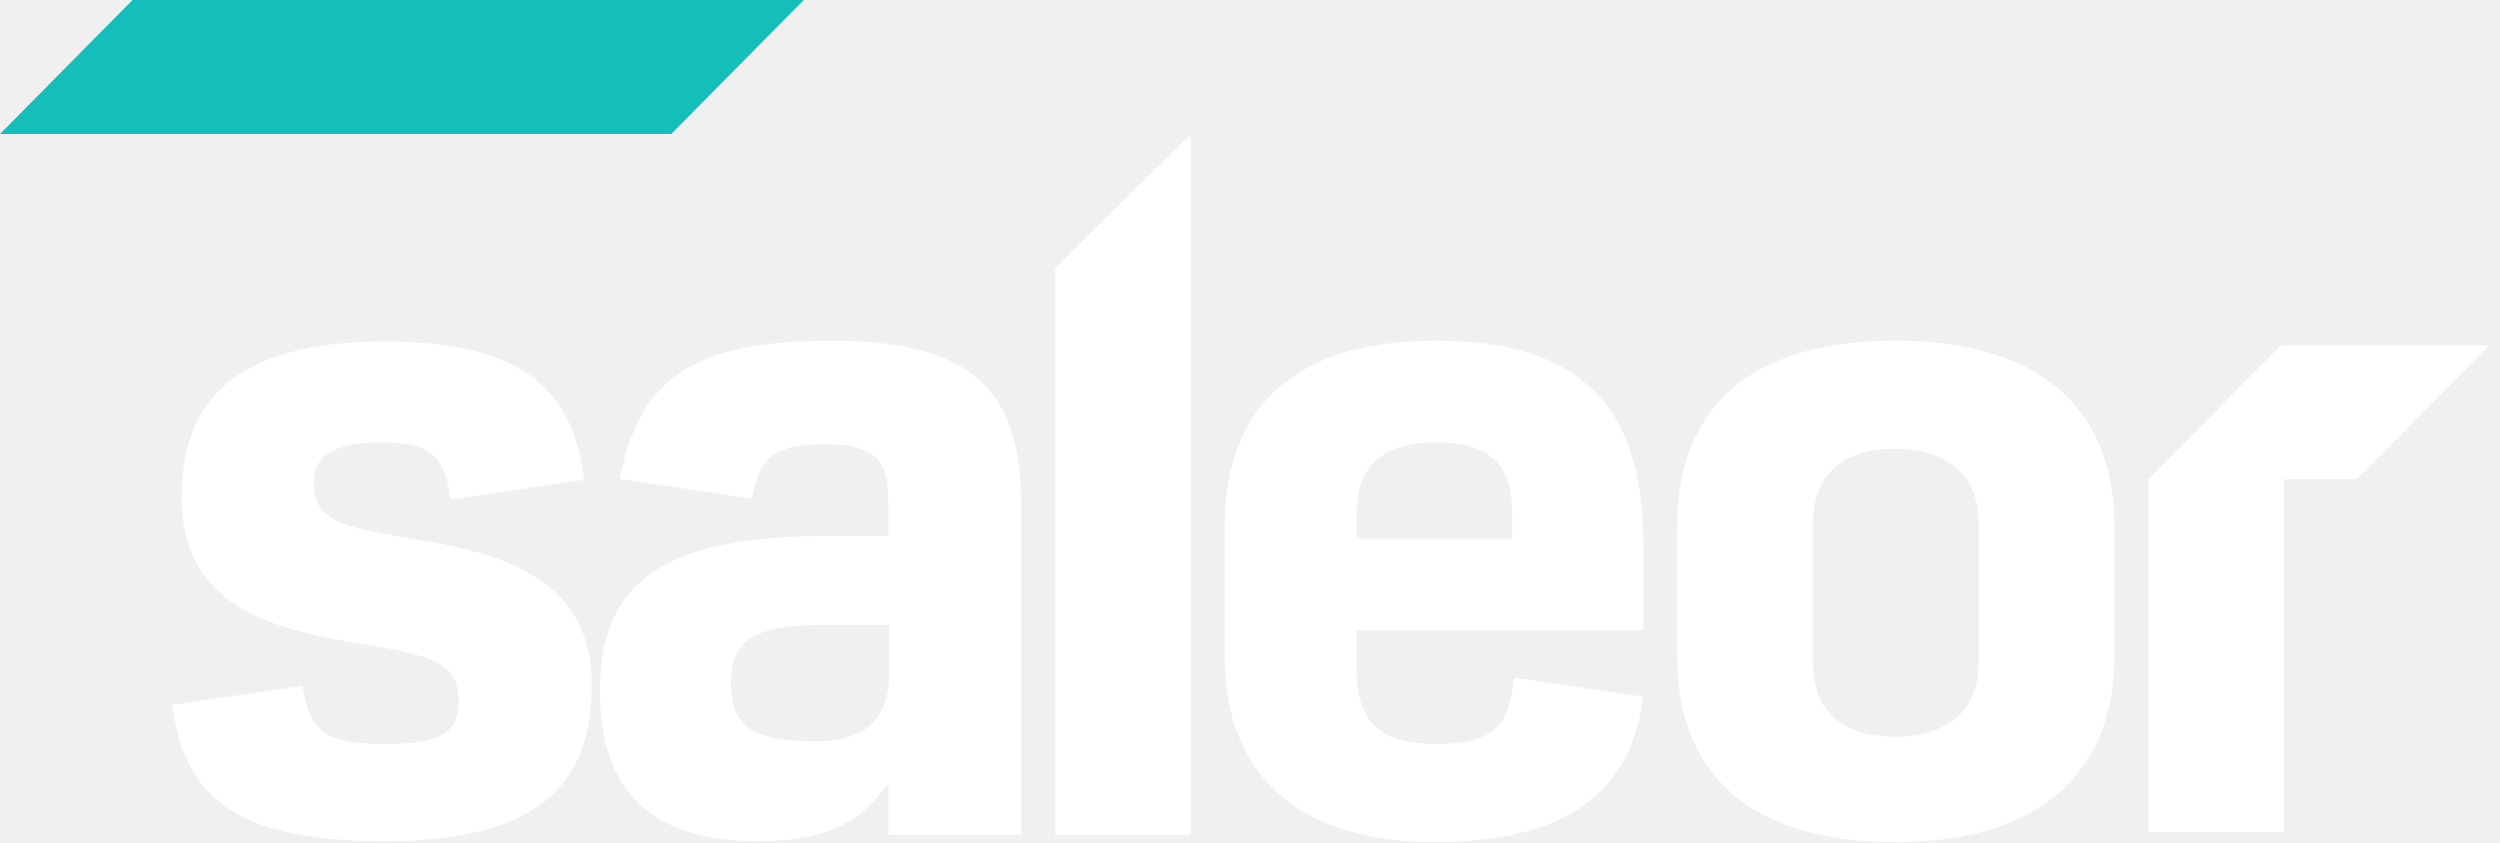
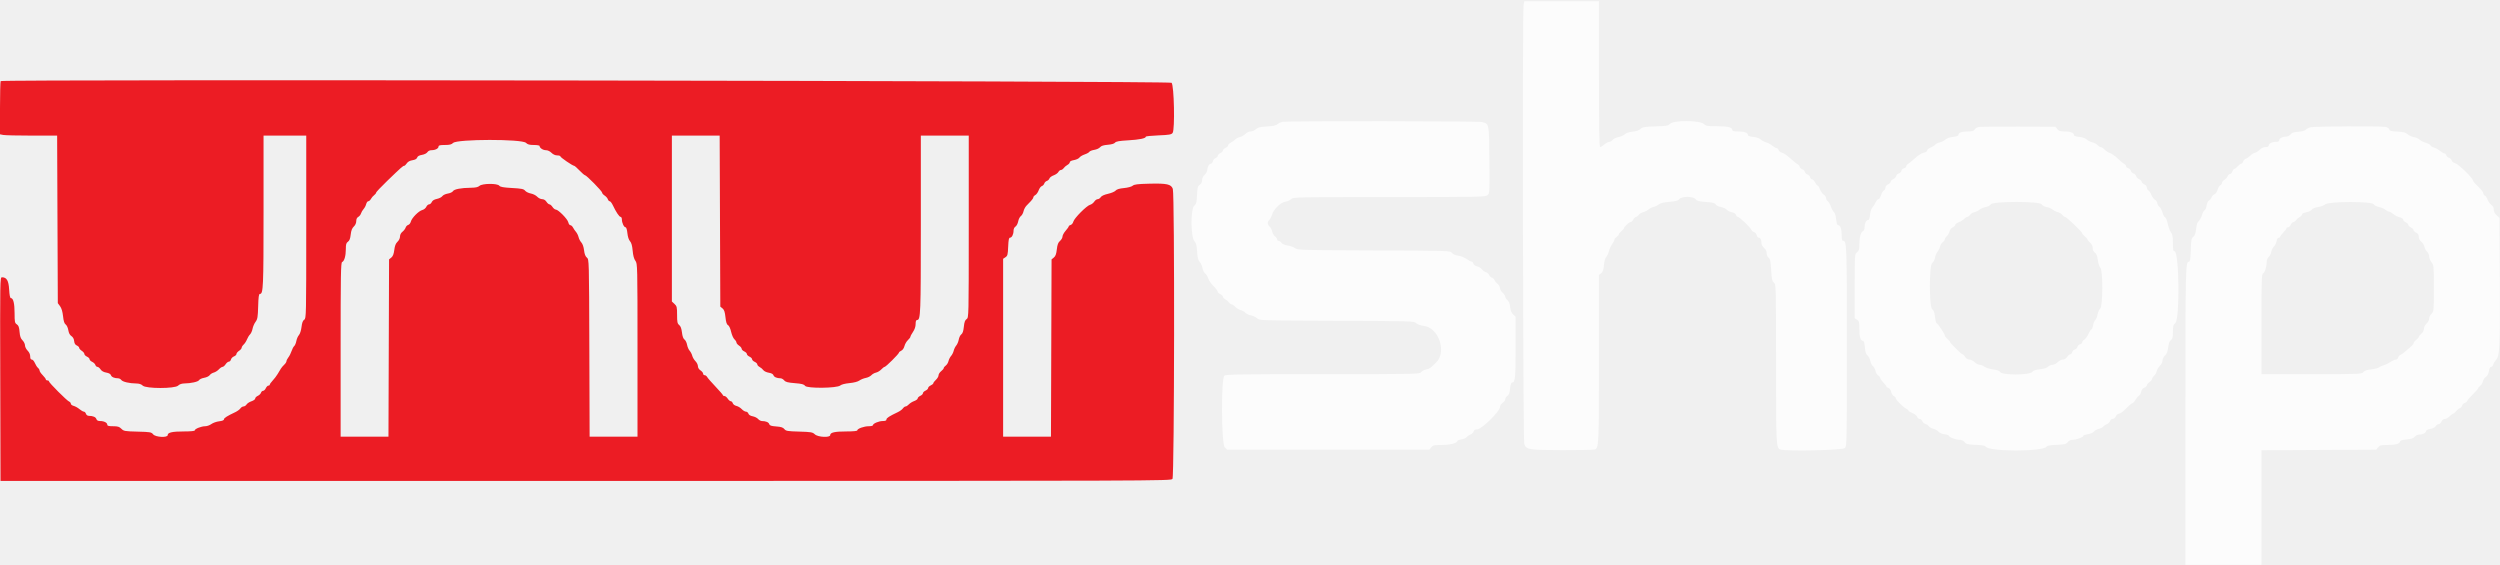
- <svg xmlns="http://www.w3.org/2000/svg" width="95" height="32" viewBox="0 0 95 32" fill="none">
-   <path d="M5.038 0L0 5.091H25.507L30.545 0H5.038Z" fill="#13BEBB" />
-   <path d="M14.642 31.965C20.909 31.965 22.485 29.445 22.485 25.994C22.485 21.748 18.653 20.954 15.466 20.436C13.031 20.022 11.921 19.815 11.921 18.331C11.921 17.226 12.887 16.812 14.463 16.812C16.397 16.812 16.934 17.364 17.113 18.986L22.199 18.227C21.769 14.741 19.799 12.98 14.606 12.98C8.912 12.98 6.907 15.258 6.907 18.883C6.871 23.577 11.312 24.061 14.606 24.613C16.648 24.993 17.436 25.338 17.436 26.684C17.436 27.789 16.755 28.272 14.714 28.272C12.458 28.272 11.777 27.892 11.491 26.063L6.549 26.788C7.014 30.481 9.199 31.965 14.642 31.965Z" fill="white" />
-   <path d="M31.035 28.169C28.635 28.169 27.776 27.651 27.776 25.925C27.776 24.371 28.635 23.75 31.214 23.75H33.792V25.545C33.792 27.271 32.933 28.169 31.035 28.169ZM28.814 31.965C31.608 31.965 32.861 31.068 33.757 29.756V31.724H38.806V19.228C38.806 15.051 37.194 12.946 31.608 12.946C26.2 12.946 24.302 14.464 23.55 18.192L28.564 18.952C28.886 17.364 29.352 16.881 31.429 16.881C33.434 16.881 33.757 17.709 33.757 19.09V20.367H31.393C24.983 20.367 22.798 22.3 22.798 26.235C22.798 30.101 24.768 31.965 28.814 31.965Z" fill="white" />
-   <path d="M40.095 31.724H45.252V5.091L40.095 10.182V31.724Z" fill="white" />
-   <path d="M51.555 20.47V19.539C51.555 17.916 52.307 16.811 54.563 16.811C56.748 16.811 57.464 17.744 57.464 19.539V20.47H51.555ZM54.563 32C60.508 32 62.084 29.238 62.442 26.477L57.536 25.752C57.321 27.409 56.999 28.272 54.563 28.272C52.093 28.272 51.555 27.064 51.555 25.476V23.957H62.442V20.643C62.442 16.018 60.616 12.945 54.563 12.945C48.583 12.945 46.541 16.052 46.541 19.987V24.958C46.541 28.79 48.619 32 54.563 32Z" fill="white" />
-   <path d="M72.004 32C77.912 32 80.348 28.997 80.348 24.958V19.987C80.348 15.88 77.912 12.945 72.004 12.945C66.094 12.945 63.731 15.88 63.731 19.987V24.958C63.731 28.997 66.059 32 72.004 32ZM72.004 27.996C69.926 27.996 68.888 26.926 68.888 25.2V19.884C68.888 18.123 69.926 17.053 72.004 17.053C74.081 17.053 75.191 18.123 75.191 19.884V25.2C75.191 26.926 74.081 27.996 72.004 27.996Z" fill="white" />
-   <path fill-rule="evenodd" clip-rule="evenodd" d="M89.558 18.213H86.794V31.616H81.637V18.213L86.675 13.123H94.596L89.558 18.213Z" fill="white" />
+ <svg xmlns="http://www.w3.org/2000/svg" id="svg" version="1.1" width="177" height="40" viewBox="0, 0, 400,90">
+   <g id="svgg">
+     <path id="path0" d="M243.774 0.625 C 243.564 1.894,243.672 70.210,243.884 70.833 C 244.197 71.750,244.592 71.814,250.000 71.822 C 252.612 71.826,254.914 71.785,255.115 71.731 C 255.817 71.543,255.833 71.210,255.833 57.210 L 255.833 43.803 256.192 43.513 C 256.465 43.292,256.570 42.985,256.628 42.236 C 256.676 41.617,256.815 41.126,257.001 40.917 C 257.164 40.733,257.351 40.332,257.416 40.024 C 257.481 39.716,257.714 39.199,257.934 38.876 C 258.154 38.552,258.333 38.203,258.333 38.100 C 258.333 37.998,258.483 37.820,258.667 37.705 C 258.850 37.591,259.000 37.415,259.000 37.314 C 259.000 37.214,259.188 36.984,259.417 36.804 C 259.646 36.623,259.833 36.410,259.833 36.329 C 259.833 36.103,260.655 35.333,260.896 35.333 C 261.014 35.333,261.211 35.146,261.333 34.917 C 261.456 34.688,261.652 34.500,261.769 34.500 C 261.886 34.500,262.082 34.355,262.206 34.178 C 262.330 34.002,262.653 33.804,262.924 33.740 C 263.195 33.676,263.567 33.488,263.750 33.324 C 263.933 33.159,264.308 32.972,264.583 32.907 C 264.858 32.842,265.233 32.659,265.417 32.499 C 265.643 32.302,266.178 32.173,267.083 32.099 C 268.116 32.014,268.479 31.915,268.693 31.661 C 269.104 31.174,270.911 31.187,271.310 31.680 C 271.539 31.963,271.845 32.044,272.969 32.121 C 274.052 32.195,274.381 32.278,274.505 32.509 C 274.593 32.674,274.949 32.852,275.316 32.914 C 275.676 32.975,276.100 33.167,276.258 33.342 C 276.416 33.517,276.795 33.707,277.101 33.764 C 277.438 33.828,277.695 33.992,277.756 34.184 C 277.811 34.358,277.944 34.500,278.053 34.501 C 278.303 34.502,280.082 36.207,280.227 36.583 C 280.286 36.738,280.478 36.902,280.653 36.948 C 280.828 36.994,281.017 37.212,281.072 37.432 C 281.128 37.653,281.276 37.833,281.402 37.833 C 281.663 37.833,281.833 38.189,281.833 38.734 C 281.833 38.939,282.021 39.270,282.250 39.469 C 282.518 39.702,282.667 40.006,282.667 40.323 C 282.667 40.610,282.794 40.905,282.974 41.032 C 283.225 41.211,283.299 41.566,283.385 43.000 C 283.473 44.482,283.541 44.792,283.828 45.027 C 284.163 45.301,284.167 45.436,284.167 57.960 C 284.167 71.179,284.186 71.543,284.885 71.731 C 286.007 72.032,294.833 71.833,295.167 71.500 C 295.495 71.171,295.500 70.944,295.500 55.175 C 295.500 38.882,295.480 38.333,294.890 38.333 C 294.730 38.333,294.667 38.070,294.667 37.406 C 294.667 36.413,294.458 35.833,294.101 35.833 C 293.955 35.833,293.847 35.511,293.781 34.879 C 293.724 34.323,293.579 33.848,293.434 33.742 C 293.298 33.642,293.073 33.234,292.935 32.834 C 292.798 32.434,292.568 32.042,292.426 31.962 C 292.283 31.882,292.167 31.672,292.167 31.496 C 292.167 31.319,291.995 31.062,291.785 30.924 C 291.575 30.787,291.307 30.410,291.191 30.087 C 291.074 29.764,290.910 29.500,290.827 29.500 C 290.743 29.500,290.559 29.275,290.417 29.000 C 290.274 28.725,290.056 28.500,289.932 28.500 C 289.807 28.500,289.665 28.344,289.615 28.154 C 289.565 27.964,289.376 27.770,289.194 27.722 C 289.013 27.675,288.825 27.487,288.778 27.306 C 288.730 27.124,288.543 26.936,288.361 26.889 C 288.179 26.841,287.994 26.660,287.948 26.485 C 287.902 26.311,287.752 26.125,287.614 26.072 C 287.477 26.019,286.964 25.608,286.475 25.159 C 285.987 24.710,285.383 24.298,285.134 24.243 C 284.885 24.188,284.636 23.999,284.580 23.822 C 284.523 23.645,284.376 23.500,284.252 23.500 C 284.127 23.500,283.809 23.317,283.543 23.094 C 283.278 22.871,282.841 22.636,282.572 22.572 C 282.303 22.508,281.917 22.305,281.714 22.121 C 281.486 21.914,281.022 21.754,280.505 21.705 C 279.956 21.652,279.667 21.547,279.667 21.401 C 279.667 21.042,279.089 20.833,278.094 20.833 C 277.374 20.833,277.167 20.776,277.167 20.579 C 277.167 20.171,276.426 20.000,274.656 20.000 C 273.248 20.000,272.952 19.952,272.682 19.682 C 272.023 19.023,267.702 18.999,267.155 19.651 C 266.932 19.917,266.597 19.972,264.877 20.023 C 263.100 20.076,262.814 20.126,262.472 20.438 C 262.215 20.673,261.786 20.820,261.203 20.873 C 260.639 20.924,260.190 21.073,259.953 21.289 C 259.750 21.474,259.298 21.676,258.949 21.739 C 258.600 21.801,258.189 21.998,258.037 22.176 C 257.884 22.354,257.632 22.500,257.476 22.500 C 257.320 22.500,256.969 22.688,256.697 22.917 C 256.425 23.146,256.119 23.333,256.018 23.333 C 255.885 23.333,255.833 20.076,255.833 11.667 L 255.833 0.000 249.855 0.000 L 243.877 0.000 243.774 0.625 M205.250 19.288 C 204.975 19.328,204.600 19.495,204.417 19.661 C 204.171 19.883,203.723 19.982,202.707 20.037 C 201.589 20.098,201.258 20.180,200.946 20.473 C 200.735 20.671,200.357 20.833,200.107 20.833 C 199.848 20.833,199.478 21.007,199.250 21.235 C 199.029 21.456,198.625 21.686,198.352 21.746 C 198.079 21.806,197.763 21.967,197.649 22.105 C 197.534 22.243,197.229 22.465,196.970 22.599 C 196.712 22.732,196.500 22.940,196.500 23.061 C 196.500 23.181,196.313 23.365,196.083 23.470 C 195.854 23.574,195.667 23.762,195.667 23.886 C 195.667 24.011,195.479 24.199,195.250 24.303 C 195.021 24.407,194.833 24.602,194.833 24.735 C 194.833 24.868,194.684 25.025,194.500 25.083 C 194.317 25.141,194.122 25.371,194.066 25.594 C 194.010 25.817,193.862 26.000,193.738 26.000 C 193.460 26.000,193.167 26.519,193.167 27.012 C 193.167 27.213,192.979 27.552,192.750 27.765 C 192.488 28.007,192.333 28.332,192.333 28.638 C 192.333 28.958,192.205 29.211,191.961 29.373 C 191.635 29.590,191.580 29.795,191.525 31.008 C 191.472 32.178,191.406 32.439,191.106 32.682 C 190.458 33.206,190.498 37.833,191.156 38.462 C 191.380 38.675,191.479 39.087,191.538 40.046 C 191.599 41.039,191.696 41.429,191.955 41.713 C 192.140 41.917,192.342 42.362,192.403 42.704 C 192.464 43.045,192.647 43.420,192.811 43.537 C 192.975 43.654,193.191 43.988,193.291 44.278 C 193.469 44.793,193.687 45.096,194.458 45.898 C 194.665 46.113,194.833 46.375,194.833 46.481 C 194.833 46.587,195.021 46.759,195.250 46.864 C 195.479 46.968,195.667 47.151,195.667 47.271 C 195.667 47.390,195.835 47.578,196.042 47.687 C 196.248 47.797,196.515 48.024,196.634 48.193 C 196.754 48.362,196.947 48.500,197.064 48.500 C 197.180 48.500,197.448 48.684,197.659 48.908 C 197.869 49.132,198.250 49.362,198.504 49.417 C 198.758 49.473,199.096 49.663,199.256 49.840 C 199.415 50.016,199.817 50.208,200.148 50.267 C 200.479 50.326,200.925 50.534,201.138 50.729 C 201.526 51.083,201.545 51.083,213.881 51.128 C 225.994 51.172,226.242 51.180,226.592 51.508 C 226.809 51.712,227.291 51.883,227.825 51.947 C 230.176 52.225,231.501 56.089,229.819 57.762 C 228.864 58.712,228.744 58.796,228.167 58.920 C 227.846 58.988,227.485 59.185,227.366 59.356 C 227.156 59.655,226.588 59.667,211.689 59.667 C 198.595 59.667,196.181 59.703,195.907 59.903 C 195.359 60.304,195.410 70.818,195.963 71.370 L 196.343 71.750 212.519 71.750 L 228.696 71.750 229.000 71.375 C 229.270 71.042,229.454 71.000,230.657 71.000 C 231.972 71.000,233.167 70.697,233.167 70.363 C 233.167 70.279,233.457 70.163,233.812 70.106 C 234.166 70.049,234.557 69.882,234.680 69.734 C 234.803 69.586,235.082 69.397,235.301 69.314 C 235.520 69.231,235.738 69.014,235.786 68.831 C 235.848 68.593,236.013 68.500,236.375 68.500 C 237.037 68.500,240.000 65.592,240.000 64.943 C 240.000 64.695,240.162 64.432,240.417 64.265 C 240.646 64.115,240.833 63.853,240.833 63.683 C 240.833 63.513,240.987 63.271,241.175 63.145 C 241.428 62.976,241.542 62.668,241.615 61.958 C 241.680 61.323,241.788 61.000,241.934 61.000 C 242.430 61.000,242.500 60.306,242.500 55.420 L 242.500 50.484 242.108 50.117 C 241.836 49.863,241.688 49.495,241.624 48.923 C 241.562 48.362,241.421 48.006,241.183 47.813 C 240.991 47.657,240.833 47.410,240.833 47.264 C 240.833 47.118,240.646 46.835,240.417 46.636 C 240.188 46.436,240.000 46.105,240.000 45.899 C 240.000 45.693,239.827 45.387,239.616 45.220 C 239.405 45.053,239.180 44.778,239.115 44.609 C 239.051 44.440,238.864 44.267,238.701 44.224 C 238.537 44.181,238.331 43.982,238.243 43.782 C 238.155 43.582,237.938 43.391,237.760 43.358 C 237.581 43.324,237.299 43.123,237.132 42.911 C 236.966 42.699,236.609 42.477,236.339 42.418 C 236.064 42.358,235.803 42.169,235.746 41.988 C 235.690 41.811,235.560 41.667,235.456 41.667 C 235.353 41.667,234.988 41.473,234.646 41.236 C 234.304 40.999,233.702 40.762,233.309 40.709 C 232.871 40.650,232.484 40.478,232.311 40.265 C 232.031 39.918,231.975 39.916,219.829 39.872 C 208.211 39.829,207.609 39.812,207.233 39.516 C 207.015 39.345,206.482 39.152,206.048 39.087 C 205.562 39.014,205.174 38.847,205.037 38.651 C 204.915 38.476,204.706 38.333,204.574 38.333 C 204.442 38.333,204.333 38.225,204.333 38.093 C 204.333 37.960,204.184 37.748,204.001 37.620 C 203.819 37.492,203.622 37.154,203.565 36.869 C 203.508 36.584,203.320 36.222,203.148 36.066 C 202.770 35.724,202.743 35.283,203.083 35.001 C 203.220 34.887,203.419 34.503,203.526 34.147 C 203.793 33.254,204.904 32.186,205.696 32.059 C 206.038 32.005,206.446 31.819,206.602 31.647 C 206.875 31.344,207.425 31.333,222.257 31.333 C 236.650 31.333,237.653 31.315,237.989 31.042 C 238.345 30.752,238.347 30.706,238.299 25.381 C 238.244 19.393,238.288 19.609,237.065 19.325 C 236.433 19.179,206.259 19.144,205.250 19.288 M316.619 20.116 C 316.364 20.157,316.065 20.335,315.954 20.512 C 315.796 20.764,315.562 20.833,314.866 20.833 C 313.908 20.833,313.333 21.046,313.333 21.401 C 313.333 21.547,313.044 21.652,312.495 21.705 C 311.972 21.755,311.517 21.913,311.286 22.125 C 311.083 22.311,310.678 22.514,310.387 22.576 C 310.095 22.638,309.763 22.800,309.650 22.937 C 309.536 23.074,309.193 23.290,308.888 23.418 C 308.583 23.545,308.333 23.758,308.333 23.890 C 308.333 24.028,308.104 24.173,307.792 24.233 C 307.481 24.293,306.899 24.660,306.426 25.096 C 305.974 25.514,305.467 25.928,305.301 26.017 C 305.136 26.106,305.000 26.280,305.000 26.403 C 305.000 26.527,304.844 26.668,304.654 26.718 C 304.464 26.768,304.270 26.957,304.222 27.139 C 304.175 27.321,303.987 27.508,303.806 27.556 C 303.624 27.603,303.437 27.788,303.390 27.967 C 303.343 28.146,303.124 28.375,302.903 28.476 C 302.681 28.577,302.500 28.762,302.500 28.886 C 302.500 29.011,302.313 29.199,302.083 29.303 C 301.836 29.416,301.667 29.632,301.667 29.835 C 301.667 30.023,301.555 30.220,301.418 30.272 C 301.282 30.325,301.082 30.660,300.975 31.017 C 300.868 31.374,300.678 31.667,300.553 31.667 C 300.428 31.667,300.238 31.873,300.131 32.125 C 300.024 32.377,299.790 32.750,299.611 32.953 C 299.417 33.173,299.253 33.661,299.205 34.161 C 299.152 34.710,299.047 35.000,298.901 35.000 C 298.597 35.000,298.333 35.538,298.333 36.161 C 298.333 36.455,298.231 36.717,298.095 36.769 C 297.741 36.905,297.500 37.756,297.500 38.873 C 297.500 39.699,297.438 39.914,297.125 40.167 C 296.751 40.470,296.750 40.482,296.750 45.590 L 296.750 50.709 297.125 50.958 C 297.458 51.179,297.500 51.346,297.500 52.448 C 297.500 53.728,297.682 54.333,298.066 54.333 C 298.216 54.333,298.317 54.668,298.381 55.372 C 298.450 56.132,298.565 56.483,298.809 56.680 C 298.992 56.829,299.194 57.226,299.257 57.563 C 299.320 57.899,299.503 58.267,299.664 58.379 C 299.824 58.491,300.010 58.831,300.076 59.133 C 300.142 59.435,300.340 59.772,300.515 59.881 C 300.690 59.991,300.833 60.172,300.833 60.284 C 300.833 60.397,301.058 60.719,301.333 61.000 C 301.608 61.281,301.833 61.575,301.833 61.653 C 301.833 61.731,301.975 61.832,302.149 61.877 C 302.336 61.926,302.511 62.172,302.579 62.481 C 302.642 62.768,302.838 63.080,303.014 63.174 C 303.189 63.268,303.334 63.436,303.335 63.548 C 303.336 63.797,304.642 65.075,305.042 65.218 C 305.202 65.276,305.333 65.392,305.333 65.477 C 305.333 65.561,305.627 65.748,305.987 65.892 C 306.348 66.036,306.688 66.305,306.748 66.493 C 306.807 66.680,306.983 66.833,307.138 66.833 C 307.294 66.833,307.495 67.002,307.585 67.207 C 307.676 67.413,307.899 67.610,308.082 67.644 C 308.264 67.678,308.508 67.842,308.623 68.007 C 308.739 68.172,309.073 68.359,309.365 68.424 C 309.657 68.488,310.014 68.686,310.158 68.864 C 310.309 69.051,310.719 69.228,311.127 69.282 C 311.515 69.335,311.833 69.446,311.833 69.530 C 311.833 69.757,312.912 70.167,313.510 70.167 C 313.848 70.167,314.136 70.298,314.334 70.542 C 314.599 70.869,314.823 70.924,316.110 70.976 C 317.124 71.017,317.624 71.105,317.713 71.261 C 318.186 72.085,326.981 72.085,327.454 71.261 C 327.543 71.105,328.042 71.017,329.056 70.976 C 330.343 70.924,330.568 70.869,330.833 70.542 C 331.031 70.298,331.319 70.167,331.657 70.167 C 332.255 70.167,333.333 69.757,333.333 69.530 C 333.333 69.446,333.651 69.335,334.040 69.282 C 334.448 69.228,334.857 69.051,335.009 68.864 C 335.153 68.686,335.505 68.489,335.791 68.426 C 336.076 68.363,336.406 68.196,336.523 68.055 C 336.640 67.914,336.915 67.731,337.134 67.647 C 337.353 67.564,337.571 67.347,337.619 67.165 C 337.667 66.980,337.846 66.833,338.023 66.833 C 338.200 66.833,338.425 66.649,338.530 66.417 C 338.637 66.182,338.860 66.000,339.042 66.000 C 339.219 66.000,339.725 65.625,340.167 65.167 C 340.608 64.708,341.054 64.333,341.157 64.333 C 341.260 64.333,341.496 64.078,341.680 63.765 C 341.864 63.452,342.117 63.157,342.242 63.109 C 342.367 63.062,342.520 62.788,342.583 62.501 C 342.657 62.166,342.840 61.926,343.099 61.827 C 343.319 61.744,343.500 61.569,343.500 61.440 C 343.500 61.311,343.688 61.082,343.917 60.932 C 344.146 60.782,344.333 60.560,344.333 60.439 C 344.333 60.317,344.479 60.086,344.657 59.925 C 344.835 59.764,345.027 59.424,345.083 59.170 C 345.138 58.916,345.368 58.536,345.592 58.325 C 345.826 58.105,346.000 57.753,346.000 57.500 C 346.000 57.249,346.173 56.896,346.399 56.683 C 346.686 56.414,346.831 56.044,346.916 55.367 C 346.996 54.725,347.134 54.354,347.350 54.203 C 347.606 54.023,347.667 53.773,347.667 52.892 C 347.667 51.964,347.722 51.759,348.042 51.500 C 348.799 50.887,348.676 40.000,347.911 40.000 C 347.717 40.000,347.667 39.729,347.667 38.689 C 347.667 37.659,347.600 37.293,347.354 36.980 C 347.182 36.762,346.950 36.147,346.840 35.614 C 346.729 35.081,346.533 34.605,346.404 34.556 C 346.276 34.506,346.090 34.169,345.993 33.807 C 345.895 33.445,345.670 33.023,345.491 32.870 C 345.313 32.718,345.167 32.461,345.167 32.300 C 345.167 32.139,344.995 31.895,344.785 31.757 C 344.575 31.620,344.310 31.250,344.196 30.936 C 344.083 30.622,343.880 30.323,343.745 30.271 C 343.610 30.219,343.500 30.023,343.500 29.835 C 343.500 29.632,343.331 29.416,343.083 29.303 C 342.854 29.199,342.667 29.011,342.667 28.886 C 342.667 28.762,342.486 28.577,342.264 28.476 C 342.043 28.375,341.823 28.146,341.776 27.967 C 341.730 27.788,341.543 27.603,341.361 27.556 C 341.179 27.508,340.992 27.321,340.944 27.139 C 340.897 26.957,340.703 26.768,340.512 26.718 C 340.322 26.668,340.167 26.527,340.167 26.403 C 340.167 26.280,340.017 26.099,339.835 26.001 C 339.653 25.903,339.192 25.518,338.811 25.145 C 338.430 24.771,337.885 24.386,337.601 24.289 C 337.316 24.192,336.918 23.937,336.716 23.723 C 336.514 23.509,336.245 23.333,336.117 23.333 C 335.989 23.333,335.753 23.188,335.592 23.009 C 335.431 22.831,335.063 22.636,334.774 22.575 C 334.486 22.514,334.084 22.311,333.880 22.125 C 333.650 21.913,333.195 21.755,332.672 21.705 C 332.123 21.652,331.833 21.547,331.833 21.401 C 331.833 21.049,331.262 20.833,330.329 20.833 C 329.639 20.833,329.410 20.759,329.167 20.458 L 328.863 20.083 322.973 20.063 C 319.734 20.051,316.874 20.075,316.619 20.116 M369.699 20.165 C 369.396 20.236,369.059 20.408,368.949 20.547 C 368.827 20.702,368.370 20.828,367.764 20.874 C 367.013 20.931,366.709 21.034,366.487 21.308 C 366.322 21.512,366.006 21.667,365.754 21.667 C 365.182 21.667,364.667 21.946,364.667 22.256 C 364.667 22.417,364.493 22.500,364.156 22.500 C 363.522 22.500,363.000 22.766,363.000 23.089 C 363.000 23.250,362.827 23.333,362.492 23.333 C 362.174 23.333,361.830 23.488,361.570 23.748 C 361.342 23.977,360.976 24.208,360.756 24.263 C 360.537 24.318,360.221 24.515,360.054 24.701 C 359.887 24.886,359.574 25.106,359.359 25.188 C 359.144 25.270,358.929 25.486,358.881 25.669 C 358.833 25.851,358.704 26.000,358.594 26.000 C 358.484 26.000,358.230 26.188,358.031 26.417 C 357.832 26.646,357.592 26.833,357.497 26.833 C 357.402 26.833,357.254 27.021,357.167 27.250 C 357.080 27.479,356.899 27.667,356.765 27.667 C 356.632 27.667,356.477 27.810,356.421 27.985 C 356.366 28.160,356.136 28.424,355.910 28.572 C 355.685 28.720,355.500 28.954,355.500 29.092 C 355.500 29.231,355.388 29.387,355.252 29.439 C 355.115 29.492,354.917 29.821,354.813 30.170 C 354.701 30.544,354.494 30.839,354.313 30.887 C 354.143 30.931,353.934 31.152,353.848 31.378 C 353.762 31.603,353.575 31.833,353.432 31.888 C 353.285 31.944,353.125 32.285,353.063 32.675 C 353.002 33.053,352.852 33.401,352.728 33.448 C 352.604 33.496,352.415 33.845,352.307 34.226 C 352.199 34.606,351.969 35.032,351.797 35.174 C 351.583 35.349,351.451 35.744,351.381 36.419 C 351.307 37.137,351.184 37.484,350.931 37.689 C 350.624 37.937,350.577 38.184,350.527 39.818 C 350.486 41.157,350.413 41.667,350.262 41.667 C 349.677 41.667,349.667 42.102,349.667 66.341 L 349.667 90.167 355.750 90.167 L 361.833 90.167 361.833 81.005 L 361.833 71.844 371.015 71.797 L 380.196 71.750 380.500 71.375 C 380.763 71.051,380.961 71.000,381.974 71.000 C 383.265 71.000,384.000 70.798,384.000 70.444 C 384.000 70.282,384.310 70.185,385.038 70.119 C 385.813 70.049,386.148 69.937,386.357 69.679 C 386.513 69.486,386.833 69.333,387.079 69.333 C 387.637 69.333,388.167 69.057,388.167 68.765 C 388.167 68.634,388.441 68.499,388.833 68.436 C 389.233 68.372,389.582 68.197,389.707 67.998 C 389.820 67.816,390.033 67.667,390.180 67.667 C 390.327 67.667,390.532 67.479,390.636 67.250 C 390.750 67.001,390.965 66.833,391.171 66.833 C 391.360 66.833,391.703 66.646,391.932 66.417 C 392.161 66.188,392.415 66.000,392.495 66.000 C 392.576 66.000,392.779 65.827,392.946 65.616 C 393.113 65.405,393.388 65.180,393.557 65.115 C 393.727 65.051,393.902 64.856,393.948 64.681 C 393.994 64.507,394.174 64.327,394.348 64.281 C 394.522 64.236,394.715 64.068,394.776 63.909 C 394.837 63.750,395.250 63.278,395.693 62.859 C 396.137 62.440,396.500 62.019,396.500 61.922 C 396.500 61.826,396.643 61.657,396.818 61.548 C 396.993 61.439,397.186 61.126,397.246 60.854 C 397.305 60.581,397.527 60.245,397.737 60.107 C 397.988 59.943,398.158 59.622,398.229 59.178 C 398.297 58.754,398.426 58.500,398.574 58.500 C 398.704 58.500,398.862 58.331,398.925 58.125 C 398.987 57.919,399.180 57.595,399.352 57.406 C 399.956 56.745,400.016 55.528,399.966 44.925 L 399.917 34.670 399.458 34.245 C 399.159 33.967,399.000 33.650,399.000 33.330 C 399.000 33.004,398.873 32.758,398.618 32.591 C 398.408 32.453,398.143 32.084,398.030 31.770 C 397.916 31.455,397.713 31.156,397.578 31.104 C 397.444 31.053,397.333 30.881,397.333 30.722 C 397.333 30.563,396.958 30.082,396.500 29.651 C 396.042 29.221,395.667 28.778,395.667 28.667 C 395.667 28.302,393.316 26.023,392.831 25.916 C 392.560 25.857,392.331 25.675,392.279 25.478 C 392.231 25.293,392.038 25.102,391.851 25.053 C 391.664 25.004,391.466 24.822,391.411 24.649 C 391.356 24.475,391.209 24.333,391.085 24.333 C 390.961 24.333,390.642 24.151,390.377 23.927 C 390.111 23.704,389.687 23.470,389.434 23.406 C 389.180 23.342,388.934 23.188,388.886 23.063 C 388.838 22.939,388.488 22.747,388.108 22.638 C 387.728 22.529,387.286 22.307,387.126 22.144 C 386.966 21.982,386.553 21.798,386.209 21.737 C 385.865 21.676,385.410 21.467,385.198 21.274 C 384.897 20.999,384.544 20.909,383.588 20.860 C 382.595 20.810,382.349 20.743,382.287 20.508 C 382.243 20.340,381.981 20.171,381.668 20.109 C 380.907 19.956,370.370 20.006,369.699 20.165 M326.663 32.493 C 326.765 32.684,327.095 32.865,327.460 32.930 C 327.803 32.991,328.233 33.172,328.417 33.332 C 328.600 33.492,328.972 33.676,329.243 33.740 C 329.513 33.804,329.836 34.002,329.960 34.178 C 330.084 34.355,330.281 34.500,330.398 34.500 C 330.643 34.500,333.167 36.920,333.167 37.154 C 333.167 37.239,333.354 37.457,333.583 37.637 C 333.813 37.817,334.000 38.034,334.000 38.119 C 334.000 38.204,334.188 38.436,334.417 38.636 C 334.685 38.869,334.833 39.173,334.833 39.489 C 334.833 39.798,334.962 40.071,335.179 40.223 C 335.422 40.394,335.561 40.739,335.650 41.396 C 335.720 41.909,335.902 42.466,336.055 42.635 C 336.496 43.123,336.470 48.809,336.025 49.190 C 335.855 49.335,335.669 49.755,335.610 50.122 C 335.551 50.489,335.389 50.885,335.250 51.000 C 335.111 51.115,334.951 51.500,334.894 51.855 C 334.837 52.210,334.721 52.500,334.636 52.500 C 334.551 52.500,334.339 52.819,334.166 53.208 C 333.992 53.598,333.697 54.011,333.509 54.126 C 333.321 54.242,333.167 54.439,333.167 54.565 C 333.167 54.691,333.011 54.835,332.821 54.885 C 332.631 54.935,332.436 55.124,332.389 55.306 C 332.341 55.487,332.154 55.675,331.972 55.722 C 331.791 55.770,331.601 55.964,331.552 56.154 C 331.502 56.344,331.359 56.500,331.234 56.500 C 331.110 56.500,330.885 56.688,330.735 56.917 C 330.567 57.172,330.305 57.333,330.057 57.333 C 329.834 57.333,329.464 57.521,329.235 57.750 C 329.006 57.979,328.634 58.167,328.409 58.167 C 328.184 58.167,327.862 58.305,327.693 58.474 C 327.497 58.670,327.028 58.818,326.401 58.883 C 325.694 58.956,325.339 59.080,325.140 59.325 C 324.729 59.832,320.361 59.850,320.047 59.346 C 319.905 59.119,319.565 58.991,318.882 58.907 C 318.351 58.841,317.738 58.648,317.519 58.477 C 317.301 58.306,316.948 58.167,316.735 58.167 C 316.522 58.167,316.161 57.979,315.932 57.750 C 315.703 57.521,315.333 57.333,315.110 57.333 C 314.862 57.333,314.599 57.172,314.432 56.917 C 314.282 56.688,314.094 56.500,314.014 56.500 C 313.842 56.500,312.000 54.682,312.000 54.512 C 312.000 54.447,311.813 54.230,311.583 54.031 C 311.354 53.832,311.167 53.582,311.167 53.477 C 311.167 53.219,310.018 51.500,309.846 51.500 C 309.771 51.500,309.659 51.048,309.596 50.496 C 309.513 49.763,309.395 49.437,309.158 49.289 C 308.656 48.976,308.656 42.191,309.158 41.877 C 309.339 41.764,309.533 41.396,309.596 41.045 C 309.657 40.700,309.839 40.267,309.999 40.083 C 310.159 39.900,310.342 39.528,310.407 39.257 C 310.471 38.987,310.668 38.664,310.845 38.540 C 311.022 38.416,311.167 38.218,311.167 38.100 C 311.167 37.982,311.312 37.753,311.491 37.592 C 311.669 37.431,311.860 37.092,311.915 36.839 C 311.973 36.575,312.190 36.300,312.425 36.193 C 312.650 36.091,312.833 35.908,312.833 35.787 C 312.833 35.666,313.085 35.476,313.393 35.365 C 313.700 35.253,314.087 35.013,314.252 34.831 C 314.417 34.649,314.648 34.500,314.766 34.500 C 314.884 34.500,315.082 34.355,315.206 34.178 C 315.330 34.002,315.653 33.804,315.924 33.740 C 316.195 33.676,316.567 33.492,316.750 33.332 C 316.933 33.172,317.366 32.991,317.712 32.929 C 318.062 32.867,318.431 32.673,318.544 32.492 C 318.859 31.987,326.393 31.988,326.663 32.493 M379.782 32.479 C 379.889 32.651,380.259 32.845,380.605 32.910 C 380.950 32.974,381.415 33.171,381.639 33.347 C 381.862 33.523,382.142 33.667,382.260 33.667 C 382.378 33.667,382.686 33.844,382.946 34.062 C 383.205 34.279,383.660 34.510,383.958 34.575 C 384.264 34.642,384.500 34.798,384.500 34.933 C 384.500 35.066,384.688 35.259,384.917 35.364 C 385.146 35.468,385.333 35.656,385.333 35.780 C 385.333 35.905,385.521 36.093,385.750 36.197 C 385.979 36.301,386.167 36.489,386.167 36.614 C 386.167 36.738,386.354 36.926,386.583 37.030 C 386.882 37.166,387.000 37.351,387.000 37.681 C 387.000 37.968,387.150 38.260,387.396 38.454 C 387.614 38.625,387.843 38.998,387.905 39.282 C 387.968 39.566,388.165 39.931,388.343 40.092 C 388.521 40.253,388.667 40.588,388.667 40.837 C 388.667 41.085,388.835 41.503,389.042 41.765 C 389.405 42.228,389.417 42.358,389.417 45.945 C 389.417 49.570,389.409 49.655,389.042 49.997 C 388.835 50.189,388.667 50.534,388.667 50.764 C 388.667 50.996,388.481 51.355,388.250 51.569 C 388.008 51.793,387.833 52.140,387.833 52.395 C 387.833 52.657,387.665 52.982,387.417 53.198 C 387.188 53.397,387.000 53.630,387.000 53.714 C 387.000 53.799,386.813 54.016,386.583 54.196 C 386.354 54.377,386.167 54.616,386.167 54.728 C 386.167 54.840,385.935 55.116,385.651 55.341 C 385.367 55.566,384.974 55.906,384.776 56.096 C 384.578 56.286,384.278 56.493,384.109 56.555 C 383.940 56.617,383.763 56.818,383.715 57.001 C 383.667 57.184,383.497 57.333,383.337 57.333 C 383.177 57.333,382.787 57.509,382.470 57.724 C 382.154 57.939,381.674 58.170,381.406 58.237 C 381.137 58.304,380.804 58.456,380.667 58.574 C 380.529 58.692,379.967 58.837,379.417 58.897 C 378.716 58.972,378.334 59.103,378.140 59.335 C 377.871 59.658,377.642 59.667,369.848 59.667 L 361.833 59.667 361.833 51.661 C 361.833 44.746,361.867 43.643,362.080 43.562 C 362.360 43.454,362.664 42.504,362.666 41.734 C 362.666 41.440,362.803 41.095,362.983 40.932 C 363.158 40.774,363.347 40.398,363.403 40.095 C 363.460 39.793,363.648 39.418,363.820 39.262 C 363.993 39.106,364.182 38.721,364.241 38.406 C 364.305 38.065,364.447 37.833,364.591 37.833 C 364.724 37.833,364.833 37.761,364.833 37.672 C 364.833 37.584,365.058 37.281,365.333 37.000 C 365.608 36.719,365.833 36.416,365.833 36.328 C 365.833 36.239,365.947 36.167,366.087 36.167 C 366.226 36.167,366.426 35.979,366.530 35.750 C 366.635 35.521,366.816 35.333,366.934 35.333 C 367.052 35.333,367.246 35.195,367.366 35.026 C 367.485 34.858,367.752 34.630,367.958 34.521 C 368.165 34.411,368.333 34.221,368.333 34.099 C 368.333 33.968,368.606 33.832,368.991 33.771 C 369.353 33.713,369.746 33.527,369.866 33.357 C 369.997 33.172,370.397 33.002,370.868 32.932 C 371.299 32.868,371.824 32.672,372.034 32.496 C 372.616 32.011,379.480 31.996,379.782 32.479 " stroke="none" fill="#fcfcfc" fill-rule="evenodd" />
+     <path id="path1" d="M0.112 12.777 C 0.050 12.839,-0.000 14.780,-0.000 17.090 L -0.000 21.292 0.521 21.396 C 0.807 21.453,2.864 21.500,5.091 21.500 L 9.141 21.500 9.195 34.903 L 9.250 48.306 9.609 48.791 C 9.845 49.110,10.008 49.657,10.087 50.392 C 10.173 51.192,10.293 51.570,10.513 51.724 C 10.682 51.842,10.869 52.248,10.930 52.630 C 11.003 53.089,11.171 53.407,11.426 53.574 C 11.671 53.735,11.831 54.025,11.864 54.372 C 11.900 54.747,12.034 54.968,12.292 55.081 C 12.498 55.172,12.667 55.339,12.667 55.452 C 12.667 55.566,12.854 55.782,13.083 55.932 C 13.313 56.082,13.500 56.310,13.500 56.439 C 13.500 56.568,13.687 56.759,13.917 56.864 C 14.146 56.968,14.333 57.156,14.333 57.280 C 14.333 57.405,14.519 57.592,14.747 57.696 C 14.974 57.799,15.204 58.023,15.258 58.192 C 15.312 58.361,15.462 58.500,15.591 58.500 C 15.720 58.500,15.945 58.682,16.090 58.904 C 16.263 59.168,16.580 59.346,17.004 59.417 C 17.419 59.488,17.687 59.636,17.749 59.829 C 17.844 60.129,18.297 60.327,18.898 60.331 C 19.072 60.332,19.301 60.453,19.408 60.600 C 19.624 60.895,20.702 61.148,21.792 61.159 C 22.271 61.164,22.608 61.275,22.833 61.500 C 23.341 62.007,27.993 62.007,28.500 61.500 C 28.709 61.291,29.066 61.163,29.458 61.157 C 30.574 61.139,31.707 60.886,31.856 60.621 C 31.935 60.479,32.301 60.312,32.668 60.250 C 33.035 60.188,33.432 59.999,33.550 59.830 C 33.668 59.662,33.961 59.474,34.200 59.414 C 34.439 59.354,34.805 59.124,35.013 58.903 C 35.221 58.681,35.489 58.500,35.609 58.500 C 35.728 58.500,35.949 58.313,36.099 58.083 C 36.249 57.854,36.483 57.667,36.618 57.667 C 36.754 57.667,36.905 57.511,36.955 57.321 C 37.005 57.130,37.223 56.907,37.439 56.825 C 37.656 56.742,37.833 56.569,37.833 56.440 C 37.833 56.311,38.021 56.082,38.250 55.932 C 38.479 55.782,38.667 55.560,38.667 55.439 C 38.667 55.317,38.810 55.089,38.985 54.930 C 39.160 54.772,39.398 54.404,39.514 54.113 C 39.630 53.822,39.852 53.458,40.008 53.305 C 40.164 53.152,40.344 52.748,40.407 52.407 C 40.471 52.066,40.687 51.567,40.887 51.297 C 41.203 50.871,41.257 50.548,41.306 48.820 C 41.348 47.315,41.415 46.833,41.581 46.833 C 42.123 46.833,42.167 45.847,42.167 33.642 L 42.167 21.500 45.583 21.500 L 49.000 21.500 49.000 36.127 C 49.000 50.378,48.992 50.758,48.679 50.953 C 48.451 51.096,48.326 51.432,48.243 52.118 C 48.177 52.674,48.000 53.225,47.827 53.417 C 47.662 53.600,47.476 54.029,47.413 54.369 C 47.350 54.710,47.198 55.072,47.074 55.174 C 46.951 55.276,46.761 55.635,46.651 55.972 C 46.541 56.308,46.312 56.762,46.142 56.981 C 45.972 57.199,45.833 57.478,45.833 57.599 C 45.833 57.721,45.674 57.969,45.478 58.151 C 45.283 58.333,45.039 58.621,44.936 58.791 C 44.834 58.961,44.600 59.350,44.417 59.656 C 44.233 59.962,43.877 60.429,43.625 60.695 C 43.373 60.961,43.167 61.251,43.167 61.339 C 43.167 61.428,43.066 61.500,42.943 61.500 C 42.821 61.500,42.635 61.688,42.530 61.917 C 42.426 62.146,42.231 62.333,42.098 62.333 C 41.965 62.333,41.812 62.472,41.758 62.641 C 41.704 62.811,41.474 63.034,41.247 63.138 C 41.019 63.241,40.833 63.434,40.833 63.567 C 40.833 63.699,40.567 63.895,40.242 64.003 C 39.916 64.110,39.561 64.341,39.452 64.516 C 39.342 64.690,39.125 64.833,38.969 64.833 C 38.813 64.833,38.586 64.975,38.465 65.148 C 38.344 65.321,37.983 65.587,37.664 65.738 C 36.318 66.376,35.833 66.682,35.833 66.896 C 35.833 67.042,35.560 67.154,35.066 67.210 C 34.644 67.257,34.084 67.455,33.823 67.648 C 33.561 67.842,33.116 68.000,32.835 68.000 C 32.217 68.000,31.167 68.414,31.167 68.658 C 31.167 68.769,30.532 68.833,29.428 68.833 C 27.579 68.833,26.833 69.000,26.833 69.413 C 26.833 69.865,24.882 69.764,24.500 69.292 C 24.218 68.943,24.043 68.913,22.009 68.862 C 19.954 68.810,19.797 68.782,19.418 68.403 C 19.089 68.074,18.846 68.000,18.091 68.000 C 17.390 68.000,17.167 67.941,17.167 67.756 C 17.167 67.435,16.646 67.167,16.022 67.167 C 15.678 67.167,15.491 67.068,15.422 66.851 C 15.321 66.531,14.875 66.340,14.220 66.336 C 14.003 66.334,13.813 66.198,13.750 66.000 C 13.692 65.817,13.543 65.667,13.418 65.667 C 13.294 65.667,12.975 65.484,12.710 65.261 C 12.445 65.038,12.026 64.804,11.780 64.743 C 11.535 64.681,11.333 64.524,11.333 64.393 C 11.333 64.263,11.207 64.108,11.053 64.049 C 10.705 63.915,7.833 61.038,7.833 60.823 C 7.833 60.737,7.721 60.667,7.583 60.667 C 7.446 60.667,7.333 60.594,7.333 60.506 C 7.333 60.417,7.108 60.115,6.833 59.833 C 6.558 59.552,6.333 59.221,6.333 59.098 C 6.333 58.975,6.217 58.777,6.074 58.659 C 5.931 58.540,5.710 58.193,5.582 57.888 C 5.455 57.583,5.234 57.333,5.092 57.333 C 4.915 57.333,4.833 57.173,4.833 56.826 C 4.833 56.507,4.679 56.164,4.417 55.902 C 4.188 55.672,4.000 55.297,4.000 55.068 C 4.000 54.839,3.822 54.474,3.605 54.257 C 3.309 53.961,3.190 53.621,3.130 52.899 C 3.069 52.152,2.970 51.882,2.692 51.697 C 2.368 51.482,2.333 51.311,2.333 49.904 C 2.333 48.350,2.125 47.500,1.745 47.500 C 1.610 47.500,1.517 47.050,1.464 46.139 C 1.381 44.697,1.072 44.167,0.314 44.167 C 0.006 44.167,-0.001 44.566,0.041 60.458 L 0.083 76.750 93.722 76.750 C 186.221 76.750,187.363 76.746,187.597 76.426 C 187.904 76.007,187.957 30.903,187.651 30.027 C 187.388 29.273,186.706 29.121,183.883 29.192 C 182.019 29.238,181.471 29.306,181.226 29.519 C 181.047 29.675,180.459 29.833,179.833 29.893 C 179.090 29.965,178.672 30.092,178.500 30.297 C 178.362 30.462,177.816 30.693,177.285 30.812 C 176.684 30.946,176.244 31.148,176.120 31.347 C 176.010 31.523,175.790 31.667,175.630 31.667 C 175.471 31.667,175.223 31.847,175.078 32.067 C 174.934 32.288,174.634 32.514,174.411 32.570 C 173.865 32.707,171.869 34.716,171.731 35.268 C 171.670 35.511,171.480 35.747,171.310 35.791 C 171.139 35.836,171.000 35.936,171.000 36.014 C 171.000 36.091,170.775 36.411,170.500 36.725 C 170.225 37.038,170.000 37.453,170.000 37.648 C 170.000 37.843,169.822 38.157,169.603 38.347 C 169.302 38.609,169.179 38.935,169.092 39.703 C 169.008 40.452,168.884 40.791,168.614 41.009 L 168.250 41.304 168.202 55.485 L 168.154 69.667 164.327 69.667 L 160.500 69.667 160.500 55.437 L 160.500 41.207 160.875 40.959 C 161.206 40.739,161.256 40.543,161.308 39.272 C 161.353 38.198,161.425 37.833,161.595 37.833 C 161.895 37.833,162.167 37.303,162.167 36.718 C 162.167 36.438,162.293 36.168,162.479 36.052 C 162.651 35.944,162.845 35.572,162.910 35.226 C 162.975 34.879,163.166 34.498,163.334 34.380 C 163.503 34.263,163.694 33.923,163.759 33.625 C 163.824 33.327,164.036 32.919,164.230 32.717 C 164.424 32.516,164.752 32.176,164.958 31.961 C 165.165 31.747,165.333 31.483,165.333 31.375 C 165.333 31.267,165.478 31.101,165.656 31.006 C 165.833 30.911,166.073 30.571,166.189 30.251 C 166.305 29.930,166.531 29.626,166.691 29.575 C 166.852 29.525,167.028 29.341,167.083 29.167 C 167.139 28.993,167.326 28.805,167.500 28.750 C 167.674 28.695,167.858 28.518,167.909 28.358 C 167.960 28.198,168.264 27.972,168.584 27.856 C 168.904 27.740,169.244 27.500,169.339 27.323 C 169.434 27.145,169.617 27.000,169.746 27.000 C 169.875 27.000,170.079 26.862,170.199 26.693 C 170.319 26.524,170.585 26.297,170.792 26.187 C 170.998 26.078,171.167 25.885,171.167 25.759 C 171.167 25.621,171.433 25.484,171.834 25.417 C 172.201 25.354,172.595 25.172,172.709 25.011 C 172.823 24.850,173.197 24.626,173.540 24.513 C 173.883 24.400,174.221 24.213,174.290 24.096 C 174.360 23.979,174.717 23.837,175.083 23.780 C 175.450 23.723,175.866 23.535,176.008 23.362 C 176.188 23.141,176.557 23.023,177.241 22.966 C 177.856 22.915,178.287 22.789,178.406 22.626 C 178.550 22.430,179.064 22.339,180.506 22.255 C 182.325 22.149,183.333 21.940,183.333 21.669 C 183.333 21.601,184.246 21.508,185.361 21.462 C 187.095 21.391,187.421 21.333,187.620 21.064 C 188.005 20.543,187.857 13.451,187.452 13.047 C 187.147 12.742,0.416 12.473,0.112 12.777 M115.198 35.181 L 115.250 48.863 115.602 49.148 C 115.867 49.363,115.983 49.708,116.074 50.551 C 116.160 51.360,116.274 51.712,116.485 51.825 C 116.656 51.917,116.859 52.354,116.979 52.888 C 117.091 53.387,117.329 53.928,117.508 54.090 C 117.687 54.252,117.833 54.484,117.833 54.605 C 117.833 54.727,118.021 54.949,118.250 55.099 C 118.479 55.249,118.667 55.477,118.667 55.606 C 118.667 55.735,118.854 55.926,119.083 56.030 C 119.313 56.135,119.500 56.322,119.500 56.447 C 119.500 56.572,119.688 56.759,119.917 56.864 C 120.146 56.968,120.333 57.156,120.333 57.280 C 120.333 57.405,120.521 57.593,120.750 57.697 C 120.979 57.801,121.167 57.985,121.167 58.104 C 121.167 58.224,121.335 58.411,121.542 58.521 C 121.748 58.630,122.015 58.857,122.134 59.026 C 122.254 59.194,122.645 59.379,123.004 59.437 C 123.420 59.503,123.691 59.648,123.751 59.836 C 123.844 60.128,124.300 60.327,124.890 60.331 C 125.059 60.332,125.321 60.482,125.473 60.664 C 125.692 60.925,126.047 61.018,127.167 61.107 C 128.289 61.196,128.630 61.285,128.809 61.538 C 129.120 61.976,133.930 61.927,134.441 61.480 C 134.626 61.318,135.218 61.166,135.917 61.100 C 136.628 61.033,137.246 60.872,137.500 60.688 C 137.729 60.522,138.188 60.335,138.519 60.273 C 138.850 60.211,139.251 60.016,139.411 59.840 C 139.571 59.663,139.909 59.473,140.163 59.417 C 140.417 59.362,140.797 59.132,141.008 58.908 C 141.219 58.684,141.460 58.500,141.544 58.500 C 141.738 58.500,143.833 56.414,143.833 56.222 C 143.833 56.143,143.998 56.005,144.200 55.915 C 144.417 55.818,144.628 55.513,144.714 55.173 C 144.795 54.855,145.042 54.428,145.264 54.222 C 145.485 54.017,145.667 53.774,145.667 53.682 C 145.667 53.590,145.854 53.239,146.083 52.901 C 146.350 52.508,146.500 52.055,146.500 51.643 C 146.500 51.203,146.574 51.000,146.734 51.000 C 147.298 51.000,147.333 50.113,147.333 35.725 L 147.333 21.500 151.167 21.500 L 155.000 21.500 155.000 36.063 C 155.000 50.562,154.998 50.627,154.658 50.855 C 154.402 51.026,154.291 51.333,154.215 52.083 C 154.145 52.773,154.021 53.149,153.814 53.296 C 153.648 53.414,153.464 53.789,153.403 54.130 C 153.342 54.471,153.161 54.900,153.001 55.083 C 152.841 55.267,152.658 55.642,152.593 55.917 C 152.528 56.192,152.341 56.567,152.176 56.750 C 152.012 56.933,151.824 57.305,151.760 57.576 C 151.696 57.847,151.498 58.170,151.322 58.294 C 151.145 58.418,151.000 58.598,151.000 58.694 C 151.000 58.790,150.813 59.016,150.583 59.196 C 150.354 59.377,150.167 59.672,150.167 59.853 C 150.167 60.034,149.979 60.356,149.750 60.569 C 149.521 60.781,149.333 61.028,149.333 61.117 C 149.333 61.207,149.146 61.365,148.917 61.470 C 148.688 61.574,148.500 61.762,148.500 61.886 C 148.500 62.011,148.313 62.199,148.083 62.303 C 147.854 62.407,147.667 62.595,147.667 62.720 C 147.667 62.844,147.479 63.032,147.250 63.136 C 147.021 63.241,146.833 63.425,146.833 63.546 C 146.833 63.667,146.582 63.857,146.274 63.969 C 145.966 64.080,145.580 64.320,145.415 64.502 C 145.250 64.684,145.018 64.833,144.900 64.833 C 144.782 64.833,144.586 64.975,144.465 65.148 C 144.344 65.321,143.983 65.587,143.664 65.738 C 142.296 66.386,141.833 66.684,141.833 66.918 C 141.833 67.092,141.655 67.167,141.242 67.167 C 140.610 67.167,139.667 67.569,139.667 67.838 C 139.667 67.927,139.364 68.000,138.995 68.000 C 138.245 68.000,137.167 68.388,137.167 68.658 C 137.167 68.769,136.532 68.833,135.428 68.833 C 133.579 68.833,132.833 69.000,132.833 69.413 C 132.833 69.858,130.873 69.762,130.372 69.292 C 130.011 68.952,129.777 68.911,127.874 68.857 C 125.993 68.804,125.745 68.762,125.495 68.453 C 125.284 68.192,124.968 68.090,124.196 68.034 C 123.407 67.977,123.155 67.894,123.083 67.665 C 122.988 67.366,122.532 67.173,121.912 67.169 C 121.726 67.168,121.449 67.021,121.297 66.843 C 121.144 66.665,120.755 66.469,120.432 66.409 C 120.065 66.340,119.807 66.180,119.744 65.983 C 119.689 65.809,119.512 65.667,119.351 65.667 C 119.190 65.667,118.886 65.483,118.675 65.259 C 118.464 65.034,118.079 64.804,117.820 64.747 C 117.561 64.690,117.302 64.499,117.246 64.322 C 117.190 64.145,117.045 64.000,116.925 64.000 C 116.804 64.000,116.582 63.813,116.432 63.583 C 116.282 63.354,116.048 63.167,115.913 63.167 C 115.777 63.167,115.667 63.107,115.667 63.034 C 115.667 62.962,115.135 62.345,114.486 61.664 C 113.836 60.983,113.234 60.292,113.147 60.129 C 113.060 59.967,112.878 59.833,112.744 59.833 C 112.610 59.833,112.500 59.723,112.500 59.587 C 112.500 59.452,112.313 59.218,112.083 59.068 C 111.828 58.901,111.667 58.638,111.667 58.390 C 111.667 58.167,111.489 57.807,111.272 57.590 C 111.054 57.372,110.824 56.982,110.759 56.722 C 110.695 56.463,110.507 56.100,110.342 55.917 C 110.176 55.733,109.991 55.304,109.931 54.963 C 109.870 54.622,109.685 54.247,109.520 54.130 C 109.323 53.990,109.184 53.603,109.115 53.000 C 109.042 52.372,108.903 51.996,108.671 51.807 C 108.382 51.570,108.333 51.334,108.333 50.174 C 108.333 48.941,108.295 48.782,107.917 48.431 L 107.500 48.045 107.500 34.773 L 107.500 21.500 111.323 21.500 L 115.146 21.500 115.198 35.181 M84.158 22.658 C 84.420 22.920,84.715 23.000,85.417 23.000 C 85.921 23.000,86.333 23.070,86.333 23.155 C 86.333 23.470,86.872 23.833,87.338 23.833 C 87.628 23.833,87.983 23.998,88.235 24.250 C 88.497 24.512,88.840 24.667,89.159 24.667 C 89.438 24.667,89.667 24.740,89.667 24.829 C 89.667 24.995,91.625 26.333,91.869 26.333 C 91.944 26.333,92.329 26.671,92.724 27.083 C 93.119 27.496,93.510 27.833,93.593 27.833 C 93.824 27.833,96.333 30.382,96.333 30.617 C 96.333 30.732,96.518 30.947,96.744 31.094 C 96.969 31.242,97.199 31.506,97.255 31.682 C 97.310 31.857,97.444 32.001,97.553 32.002 C 97.661 32.003,97.883 32.284,98.046 32.627 C 98.574 33.741,99.079 34.499,99.292 34.500 C 99.406 34.500,99.500 34.684,99.500 34.909 C 99.500 35.448,99.835 36.167,100.087 36.167 C 100.207 36.167,100.325 36.540,100.383 37.104 C 100.444 37.686,100.602 38.175,100.802 38.395 C 101.025 38.642,101.154 39.105,101.226 39.914 C 101.294 40.693,101.439 41.228,101.664 41.532 C 101.995 41.979,102.000 42.212,102.000 55.827 L 102.000 69.667 98.169 69.667 L 94.339 69.667 94.294 55.485 C 94.250 41.340,94.249 41.303,93.903 41.023 C 93.663 40.829,93.522 40.463,93.449 39.845 C 93.385 39.305,93.213 38.809,93.017 38.599 C 92.838 38.407,92.638 38.025,92.574 37.750 C 92.509 37.475,92.325 37.100,92.166 36.917 C 92.006 36.733,91.788 36.415,91.682 36.208 C 91.575 36.002,91.384 35.833,91.257 35.833 C 91.130 35.833,90.980 35.621,90.923 35.361 C 90.809 34.843,89.320 33.333,88.923 33.333 C 88.786 33.333,88.551 33.146,88.401 32.917 C 88.251 32.688,88.033 32.500,87.917 32.500 C 87.800 32.500,87.582 32.313,87.432 32.083 C 87.260 31.821,87.003 31.667,86.738 31.667 C 86.507 31.667,86.152 31.490,85.950 31.275 C 85.749 31.059,85.291 30.828,84.933 30.762 C 84.576 30.696,84.164 30.494,84.017 30.314 C 83.792 30.036,83.464 29.969,81.917 29.882 C 80.521 29.804,80.037 29.716,79.888 29.515 C 79.596 29.117,77.160 29.138,76.713 29.542 C 76.480 29.753,76.095 29.836,75.320 29.843 C 73.778 29.858,72.648 30.076,72.470 30.393 C 72.386 30.543,72.018 30.713,71.653 30.772 C 71.287 30.830,70.891 31.016,70.772 31.186 C 70.654 31.355,70.263 31.554,69.903 31.627 C 69.469 31.716,69.195 31.885,69.085 32.130 C 68.995 32.334,68.801 32.500,68.654 32.500 C 68.507 32.500,68.306 32.678,68.207 32.895 C 68.108 33.113,67.820 33.342,67.567 33.406 C 66.991 33.550,65.879 34.679,65.731 35.268 C 65.670 35.511,65.483 35.746,65.315 35.790 C 65.148 35.834,64.961 36.027,64.900 36.220 C 64.839 36.413,64.611 36.710,64.394 36.881 C 64.150 37.073,64.000 37.366,64.000 37.650 C 64.000 37.918,63.834 38.264,63.601 38.483 C 63.315 38.752,63.169 39.123,63.086 39.790 C 63.003 40.448,62.864 40.807,62.610 41.013 L 62.250 41.304 62.202 55.485 L 62.154 69.667 58.327 69.667 L 54.500 69.667 54.500 55.745 C 54.500 43.826,54.534 41.810,54.738 41.731 C 55.089 41.597,55.333 40.747,55.333 39.662 C 55.333 38.889,55.398 38.664,55.672 38.479 C 55.914 38.315,56.039 37.990,56.114 37.333 C 56.189 36.677,56.329 36.312,56.609 36.050 C 56.851 35.822,57.000 35.492,57.000 35.180 C 57.000 34.855,57.113 34.618,57.322 34.506 C 57.499 34.411,57.695 34.165,57.758 33.959 C 57.820 33.752,58.007 33.433,58.173 33.250 C 58.339 33.067,58.526 32.710,58.589 32.458 C 58.652 32.206,58.805 32.000,58.929 32.000 C 59.053 32.000,59.244 31.831,59.354 31.625 C 59.463 31.419,59.691 31.152,59.860 31.032 C 60.029 30.912,60.167 30.736,60.167 30.641 C 60.167 30.545,60.973 29.691,61.958 28.741 C 64.228 26.555,64.477 26.333,64.669 26.333 C 64.755 26.333,64.942 26.155,65.085 25.937 C 65.255 25.678,65.570 25.505,65.995 25.437 C 66.431 25.367,66.678 25.228,66.746 25.013 C 66.814 24.798,67.066 24.657,67.516 24.581 C 67.899 24.516,68.268 24.333,68.382 24.151 C 68.501 23.960,68.769 23.833,69.051 23.833 C 69.649 23.833,70.167 23.560,70.167 23.244 C 70.167 23.057,70.400 23.000,71.167 23.000 C 71.937 23.000,72.242 22.925,72.493 22.674 C 73.124 22.043,83.528 22.028,84.158 22.658 " stroke="none" fill="#ec1c24" fill-rule="evenodd" />
+     <path id="path2" d="" stroke="none" fill="#f4c8100" fill-rule="evenodd" />
+   </g>
</svg>
